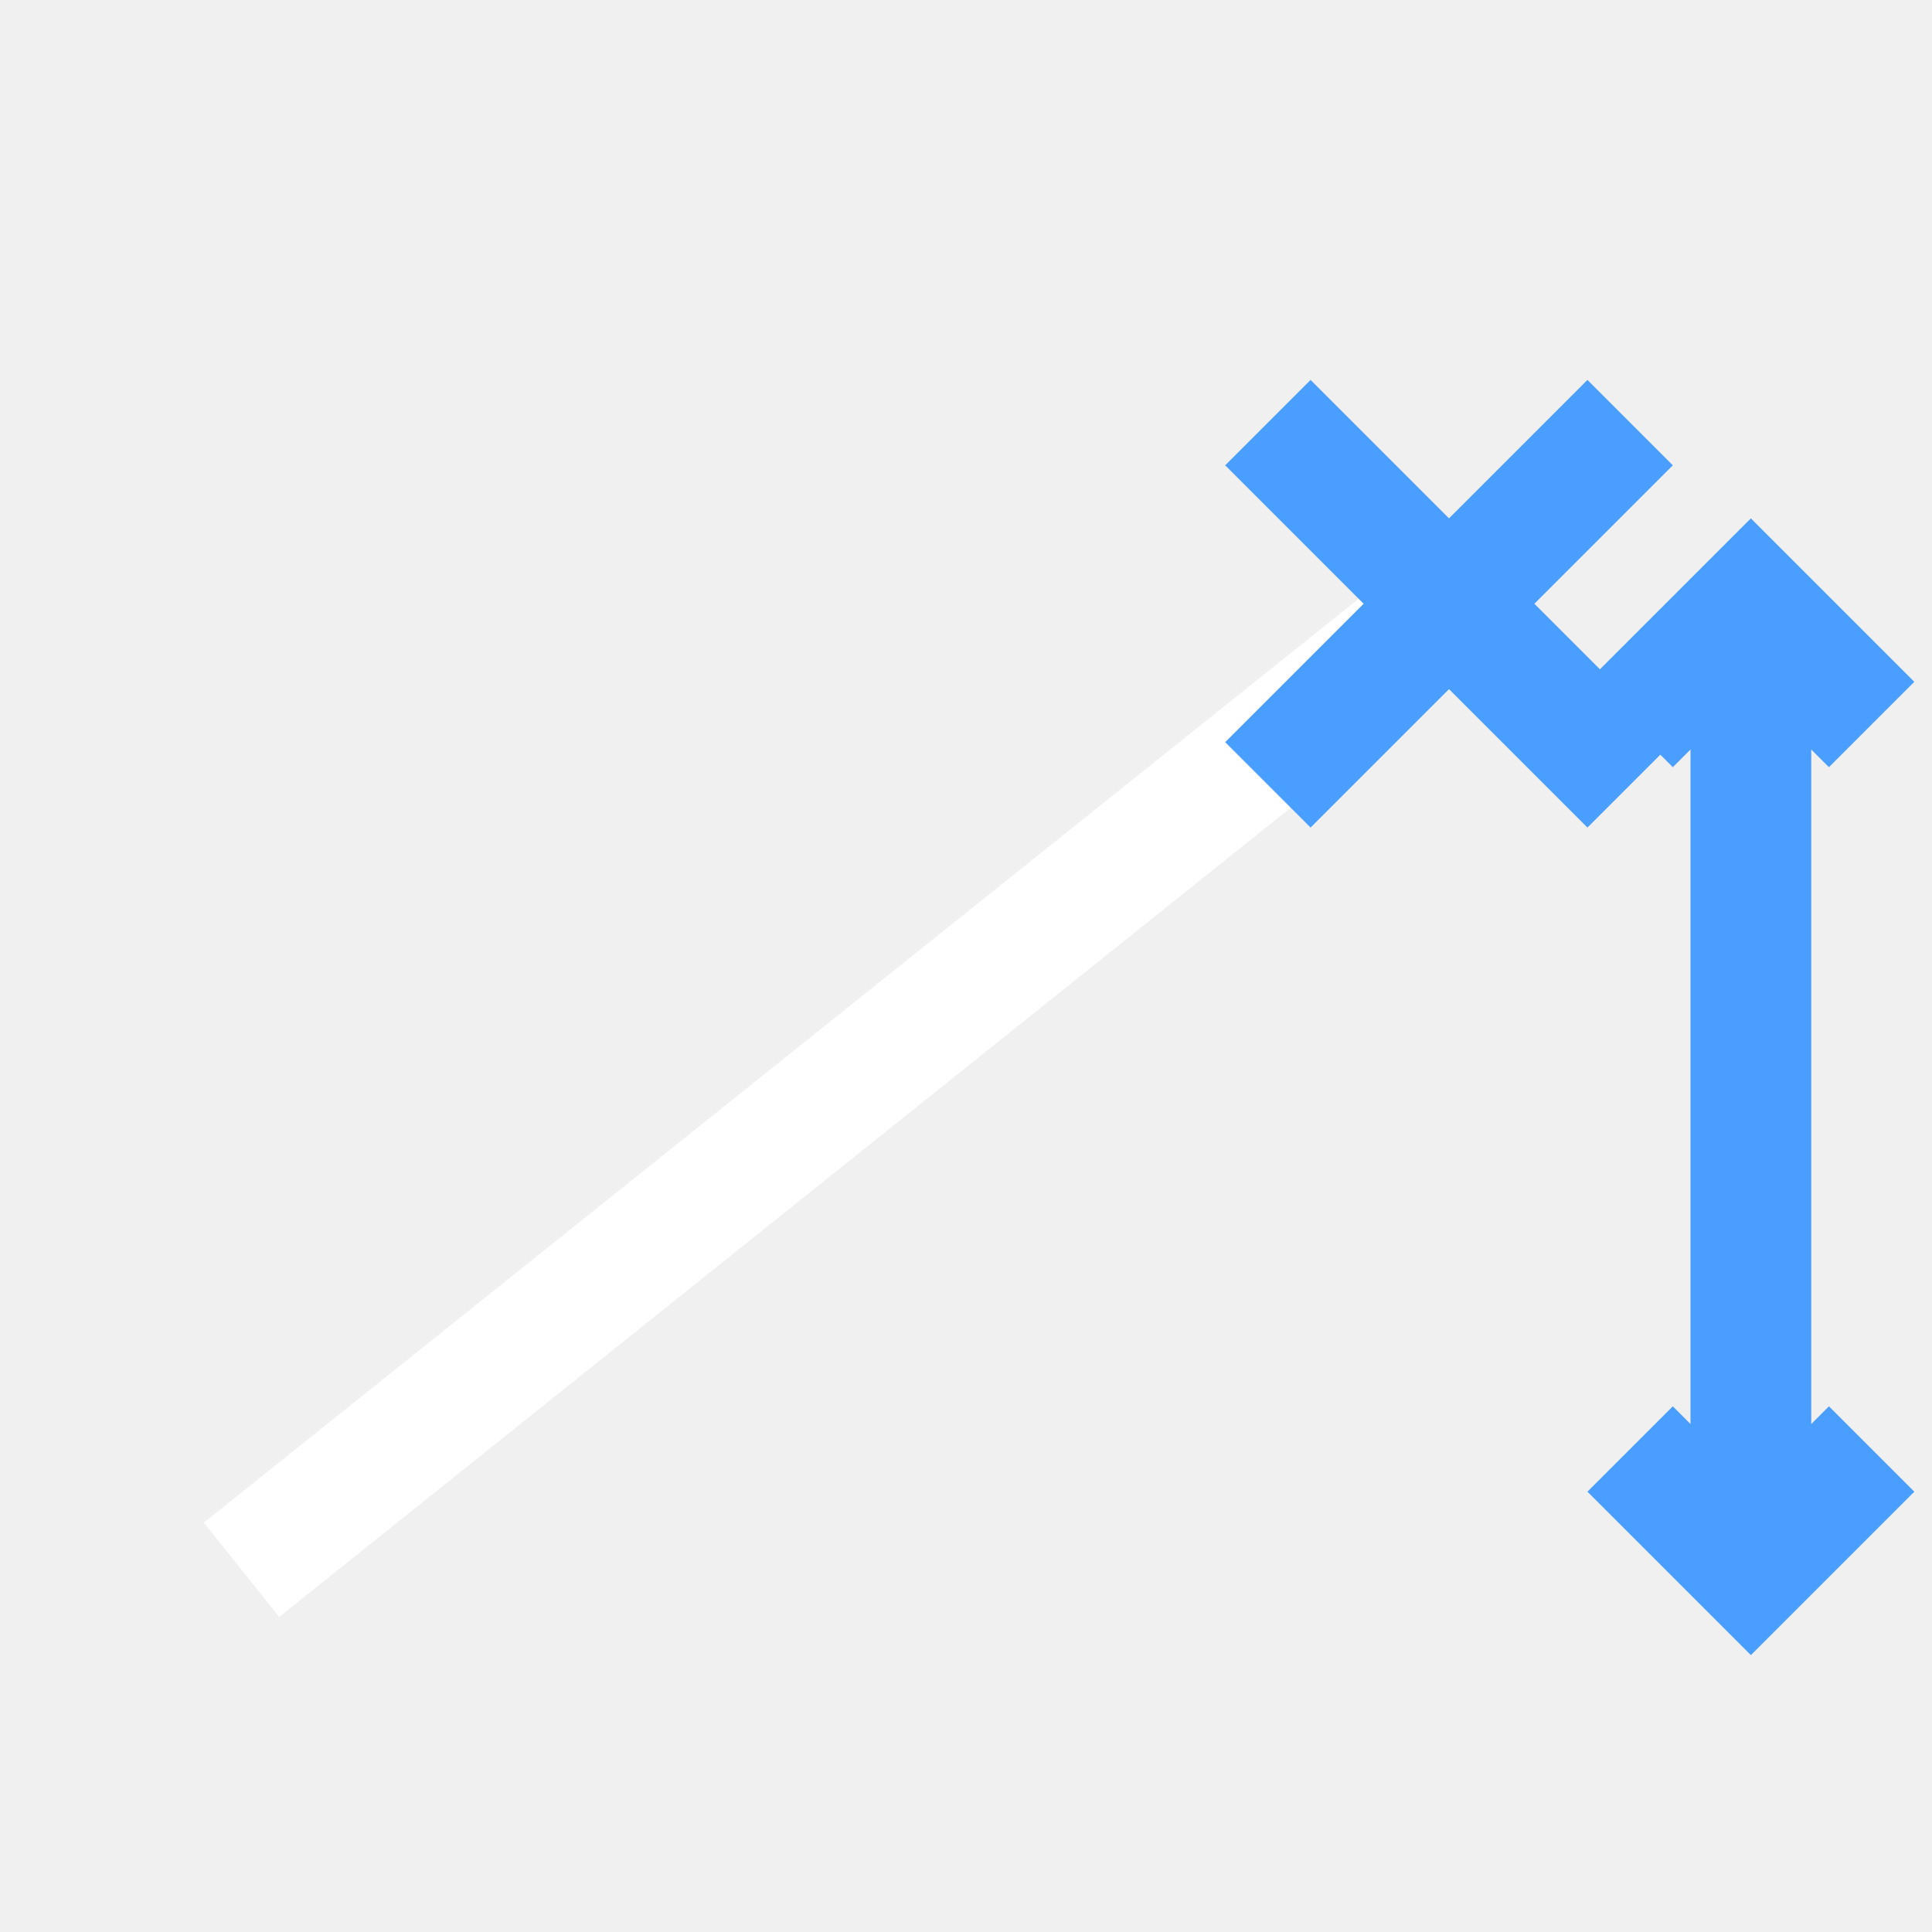
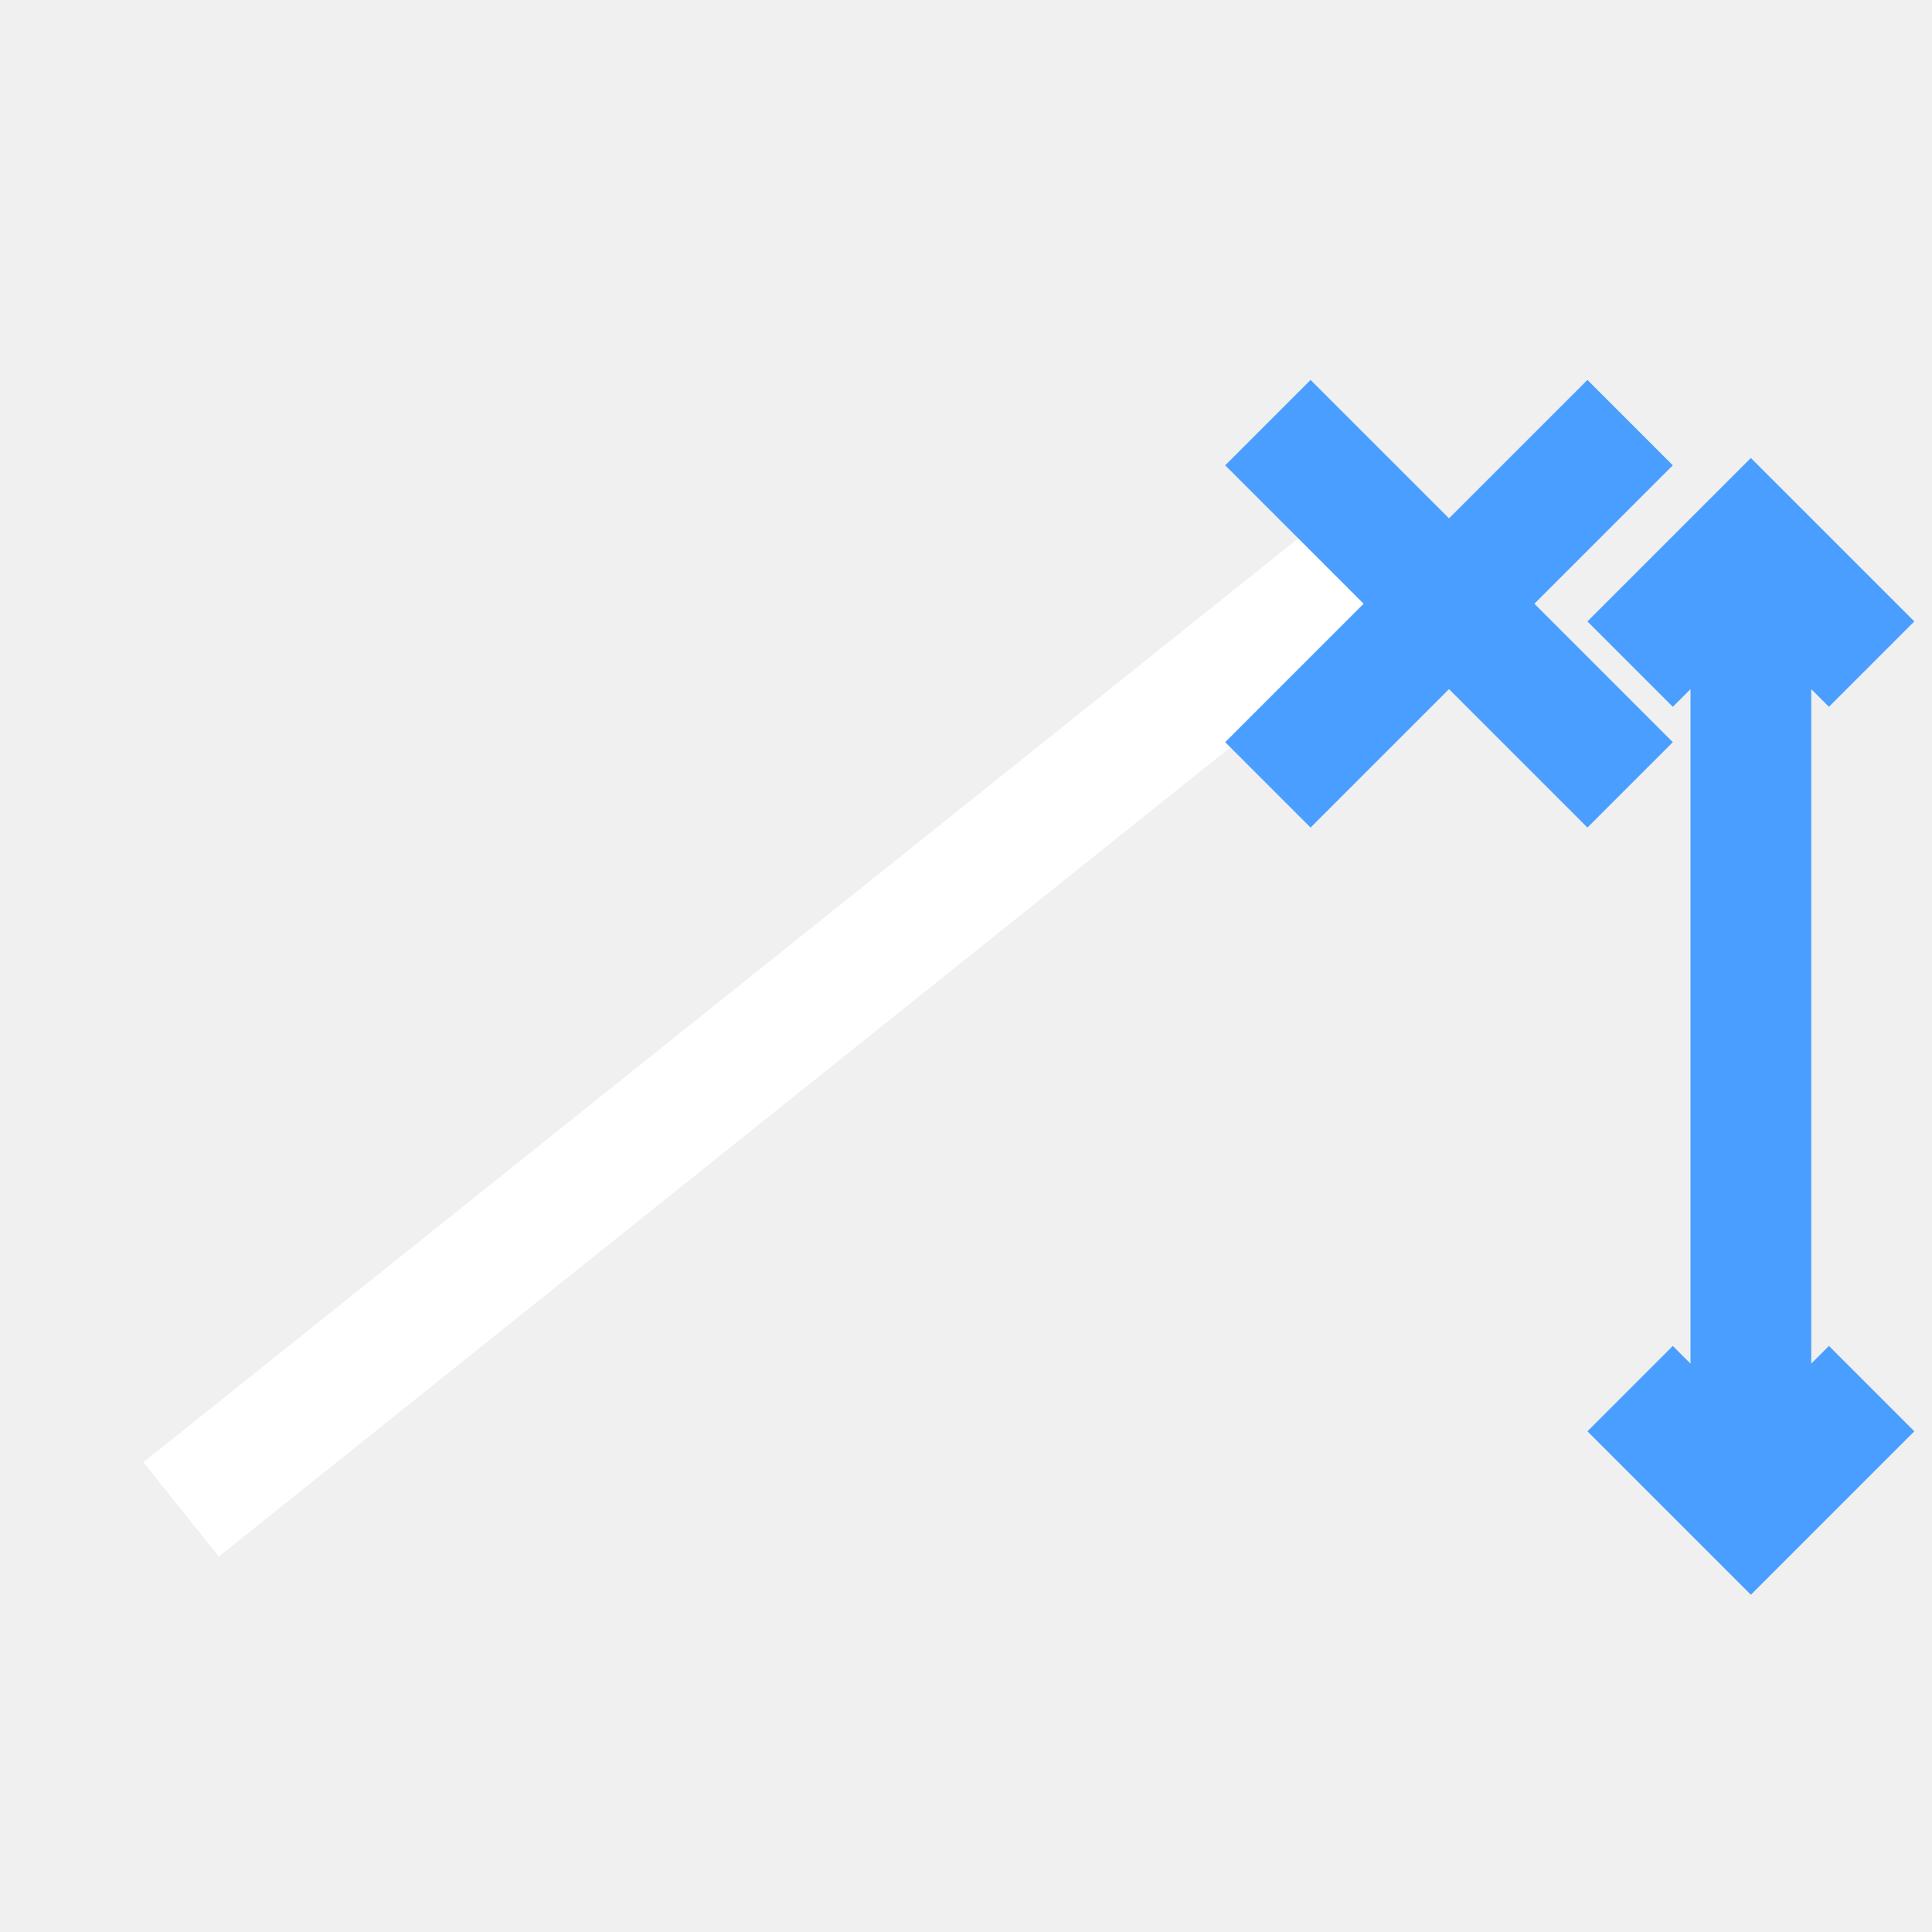
<svg xmlns="http://www.w3.org/2000/svg" width="16" height="16" viewBox="0 0 16 16" stroke-width="1" stroke-linecap="butt" stroke-linejoin="miter">
-   <path d="M2 13L12 5" fill="none" stroke="#ffffff" />
-   <path d="M14.5 5v8M13.5 6l1-1 1 1M13.5 12l1 1 1-1" fill="none" stroke="#4a9eff" />
+   <path d="M1.5 12.5L11.5 4.5" fill="none" stroke="#ffffff" />
+   <path d="M14.5 4.5V12.5M13.5 5.5L14.5 4.5L15.5 5.5M13.5 11.5L14.5 12.5L15.5 11.5" fill="none" stroke="#4a9eff" />
  <path fill="none" d="M10.5 3.5L13.5 6.5M10.5 6.5L13.5 3.5" stroke="#4a9eff" />
</svg>
